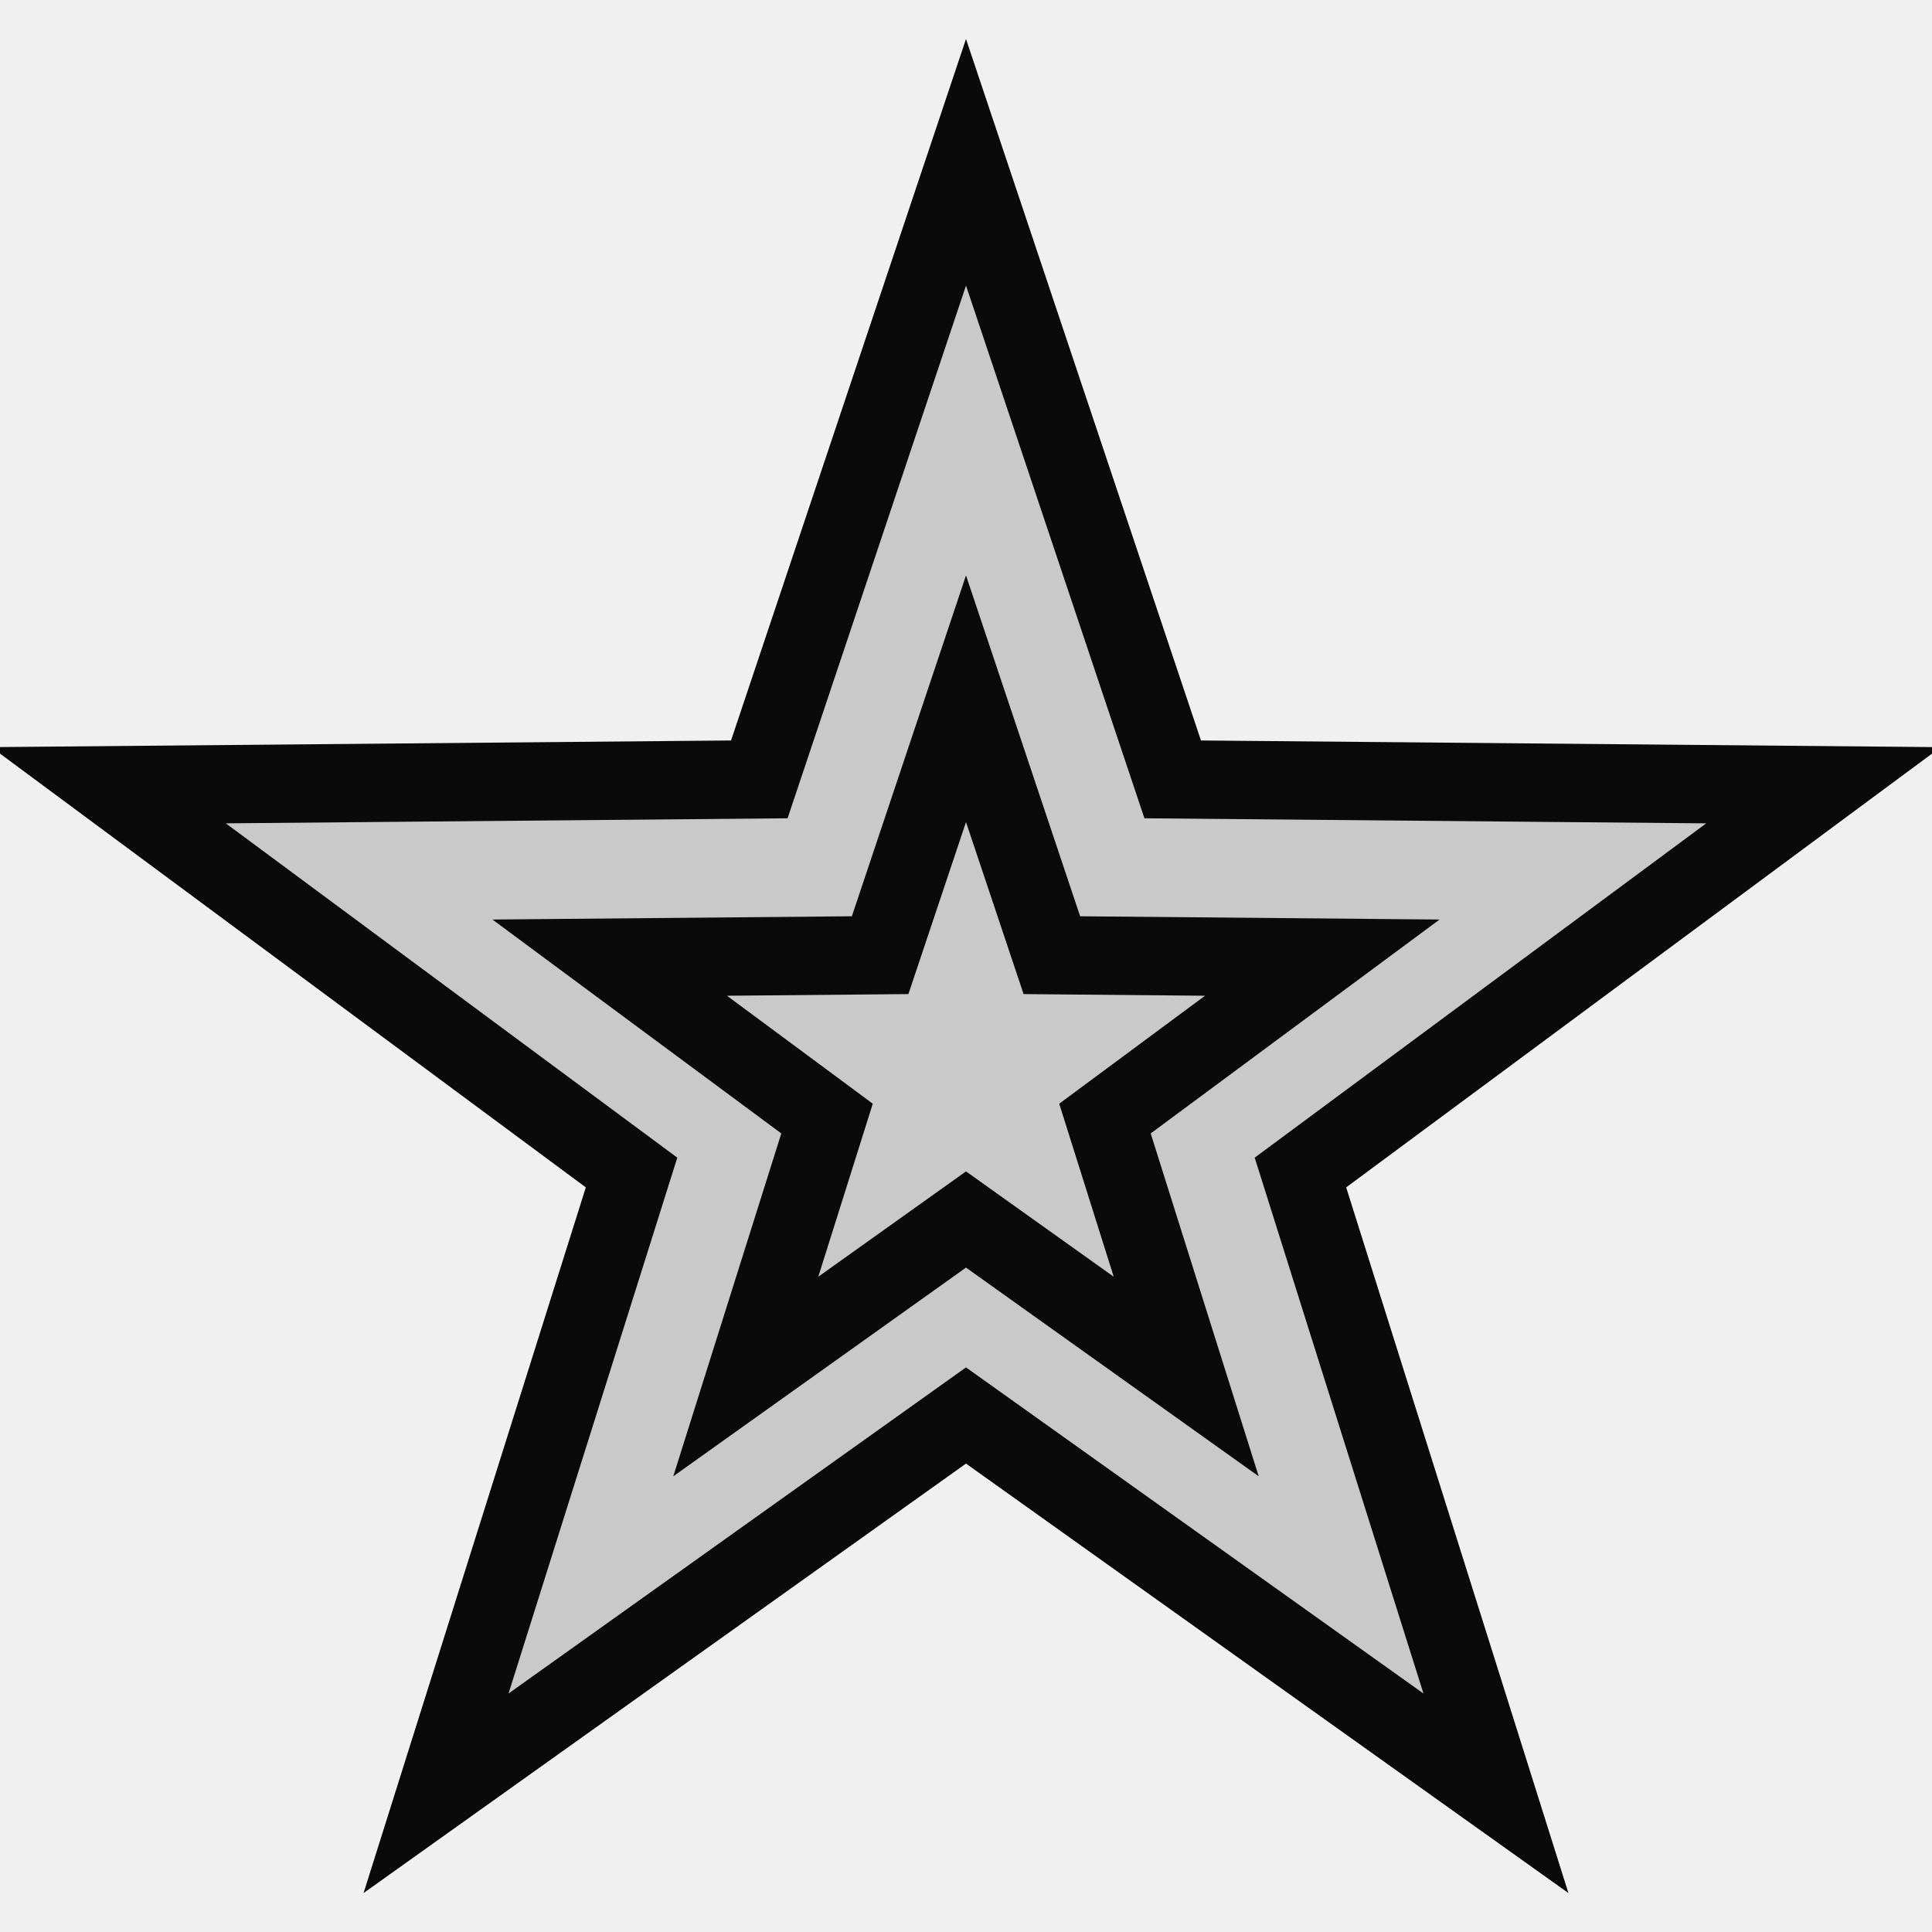
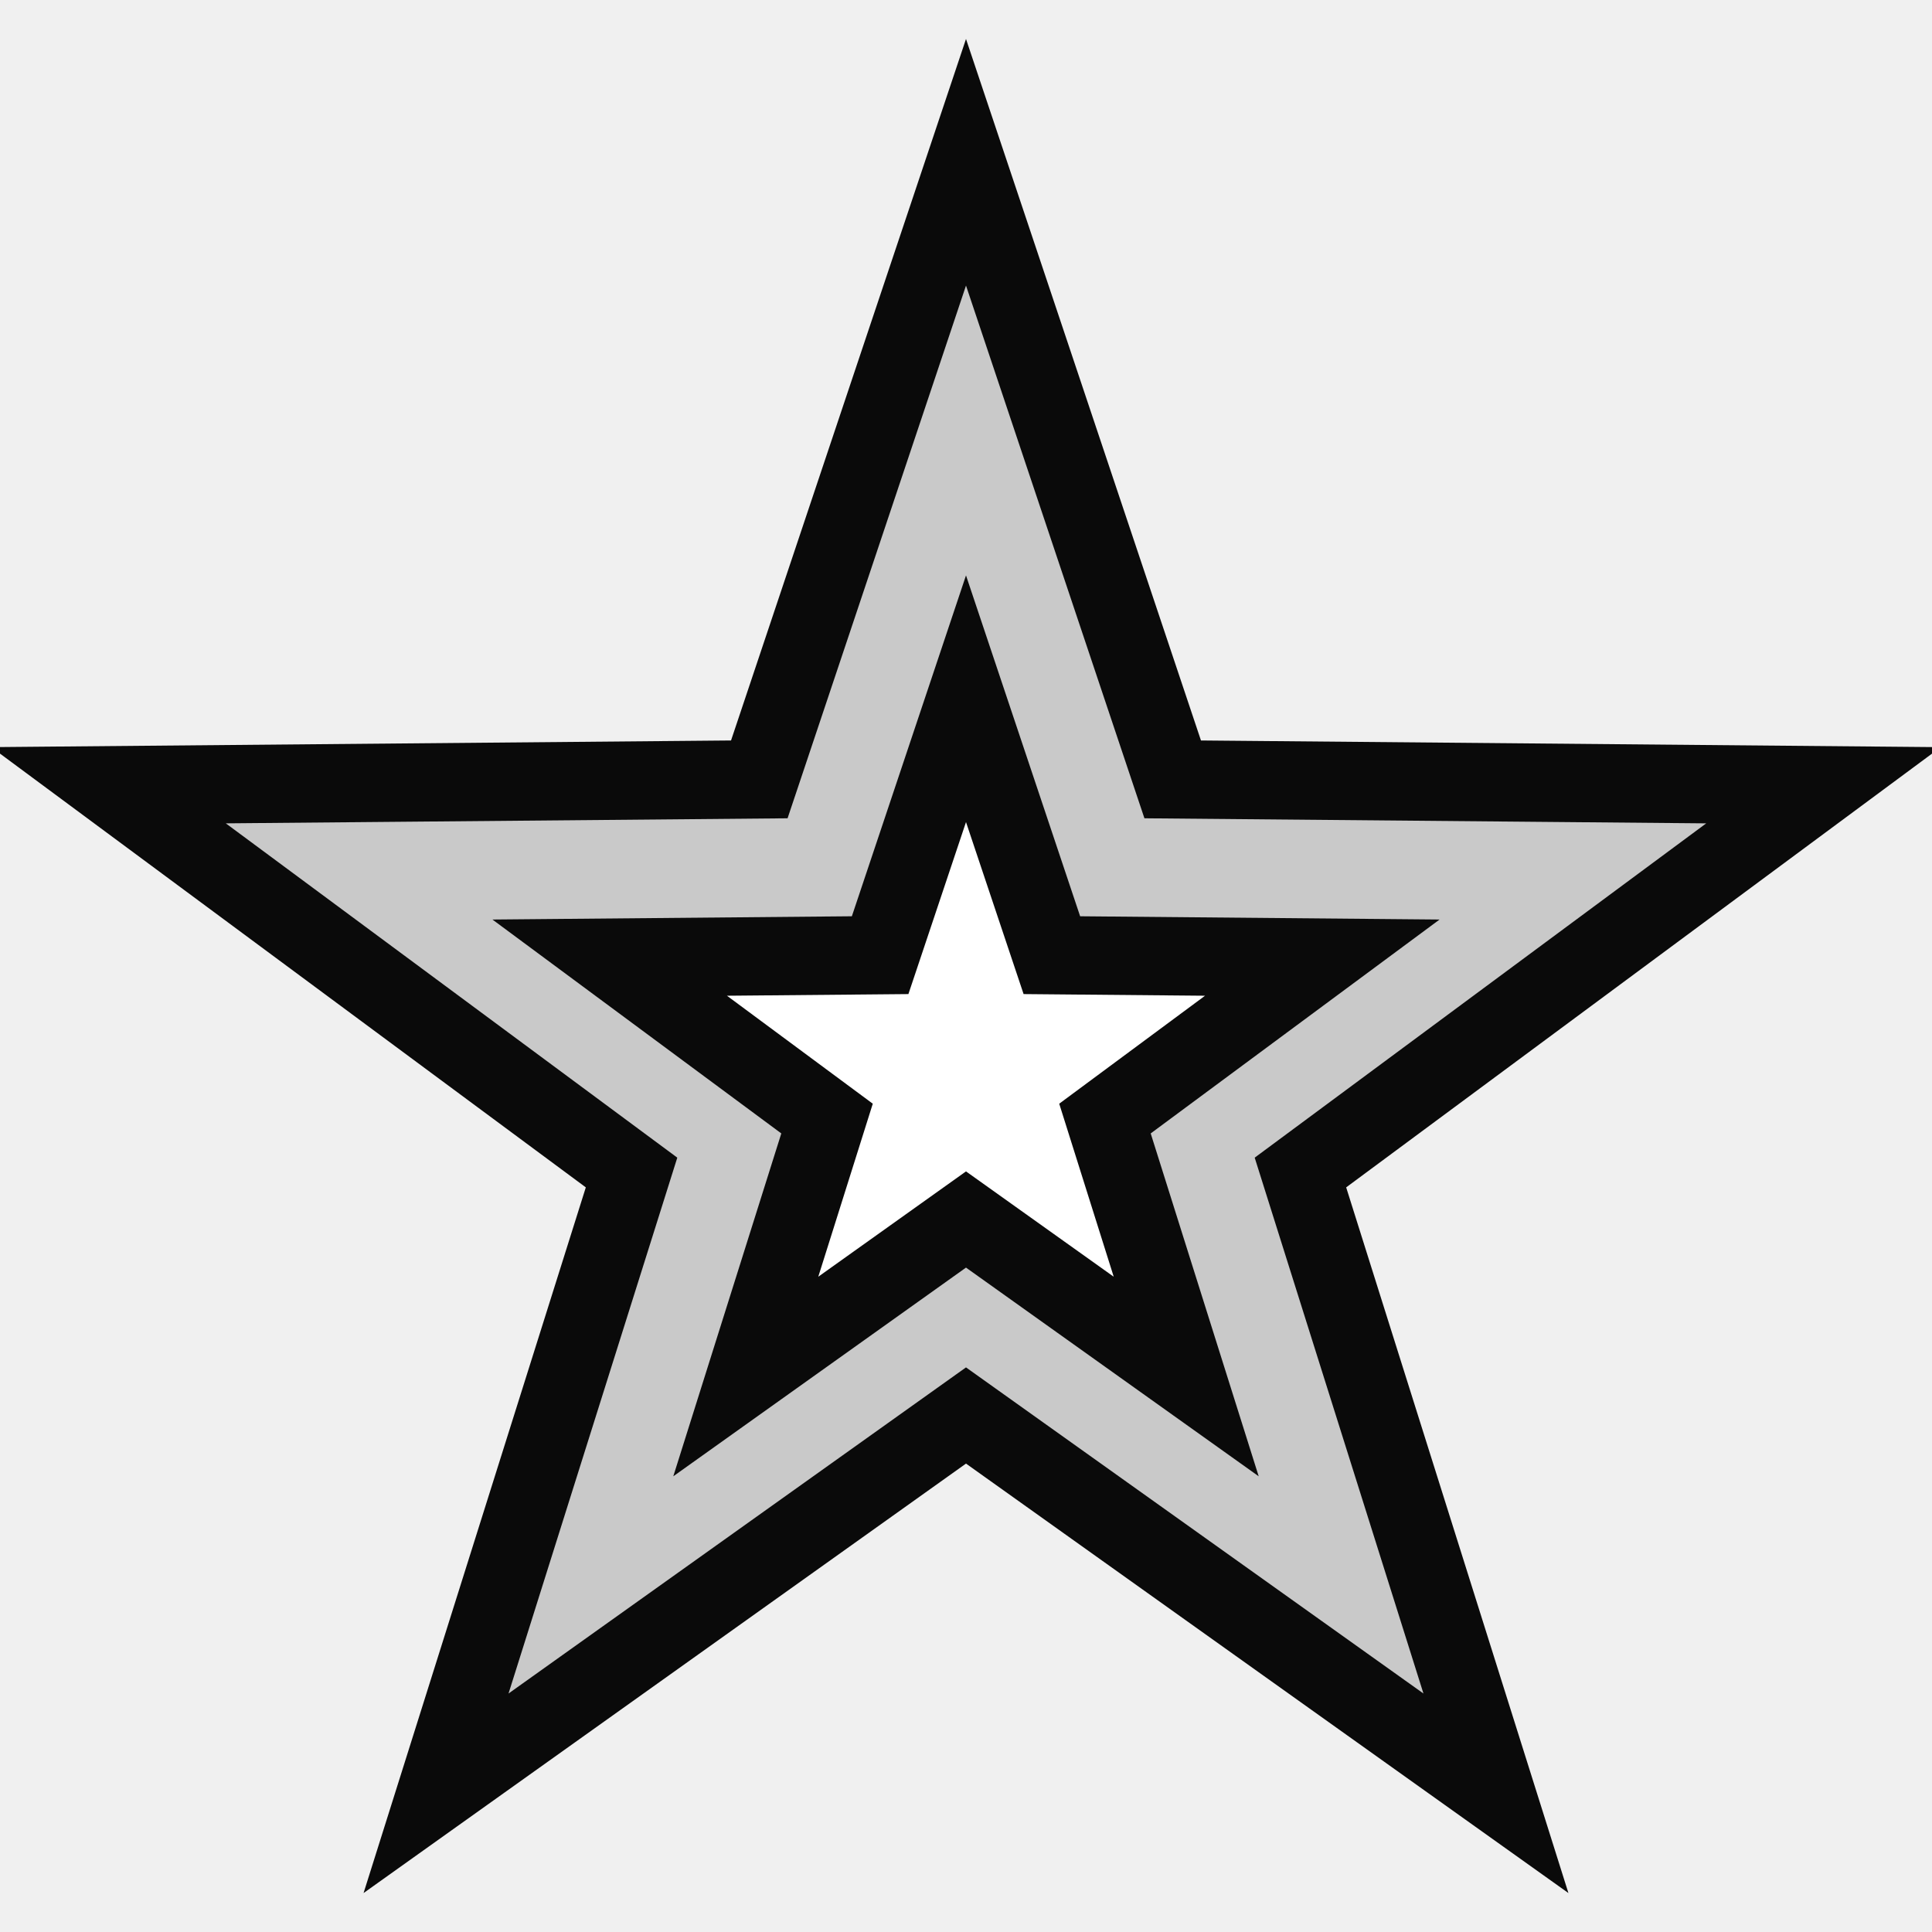
- <svg xmlns="http://www.w3.org/2000/svg" width="148" height="148" version="1.1" id="svg1">
+ <svg xmlns="http://www.w3.org/2000/svg" width="148" height="148" version="1.1" id="svg1" xml:space="preserve">
  <defs id="defs1" />
-   <path d="m 74,53.527 6.578,19.644 20.717,0.188 -16.65,12.328 6.224,19.76 L 74,93.419 57.13,105.447 63.355,85.687 46.705,73.359 67.422,73.171 Z" id="path3" style="fill:#c9c9c9;fill-opacity:1" />
-   <path d="M74 12.43L58.166 59.704l-49.853.449L48.38 89.82l-14.977 47.554L74 108.433l40.596 28.941L99.619 89.82l40.069-29.666-49.854-.45zm0 41.097l6.578 19.644 20.717.188-16.65 12.328 6.224 19.76L74 93.419l-16.87 12.028 6.225-19.76-16.65-12.328 20.717-.188z" fill="#c9c9c9" stroke="#0a0a0a" stroke-width="6" id="path1" />
+   <path d="m 74,53.527 6.578,19.644 20.717,0.188 -16.65,12.328 6.224,19.76 L 74,93.419 57.13,105.447 63.355,85.687 46.705,73.359 67.422,73.171 Z" id="path3" style="fill:#ffffff;fill-opacity:1" />
+   <path d="M74 12.43L58.166 59.704l-49.853.449L48.38 89.82l-14.977 47.554L74 108.433l40.596 28.941L99.619 89.82l40.069-29.666-49.854-.45zm0 41.097l6.578 19.644 20.717.188-16.65 12.328 6.224 19.76L74 93.419l-16.87 12.028 6.225-19.76-16.65-12.328 20.717-.188z" fill="#c9c9c9" stroke="#0a0a0a" stroke-width="6" id="path1" style="fill:#c9c9c9;fill-opacity:1" />
</svg>
